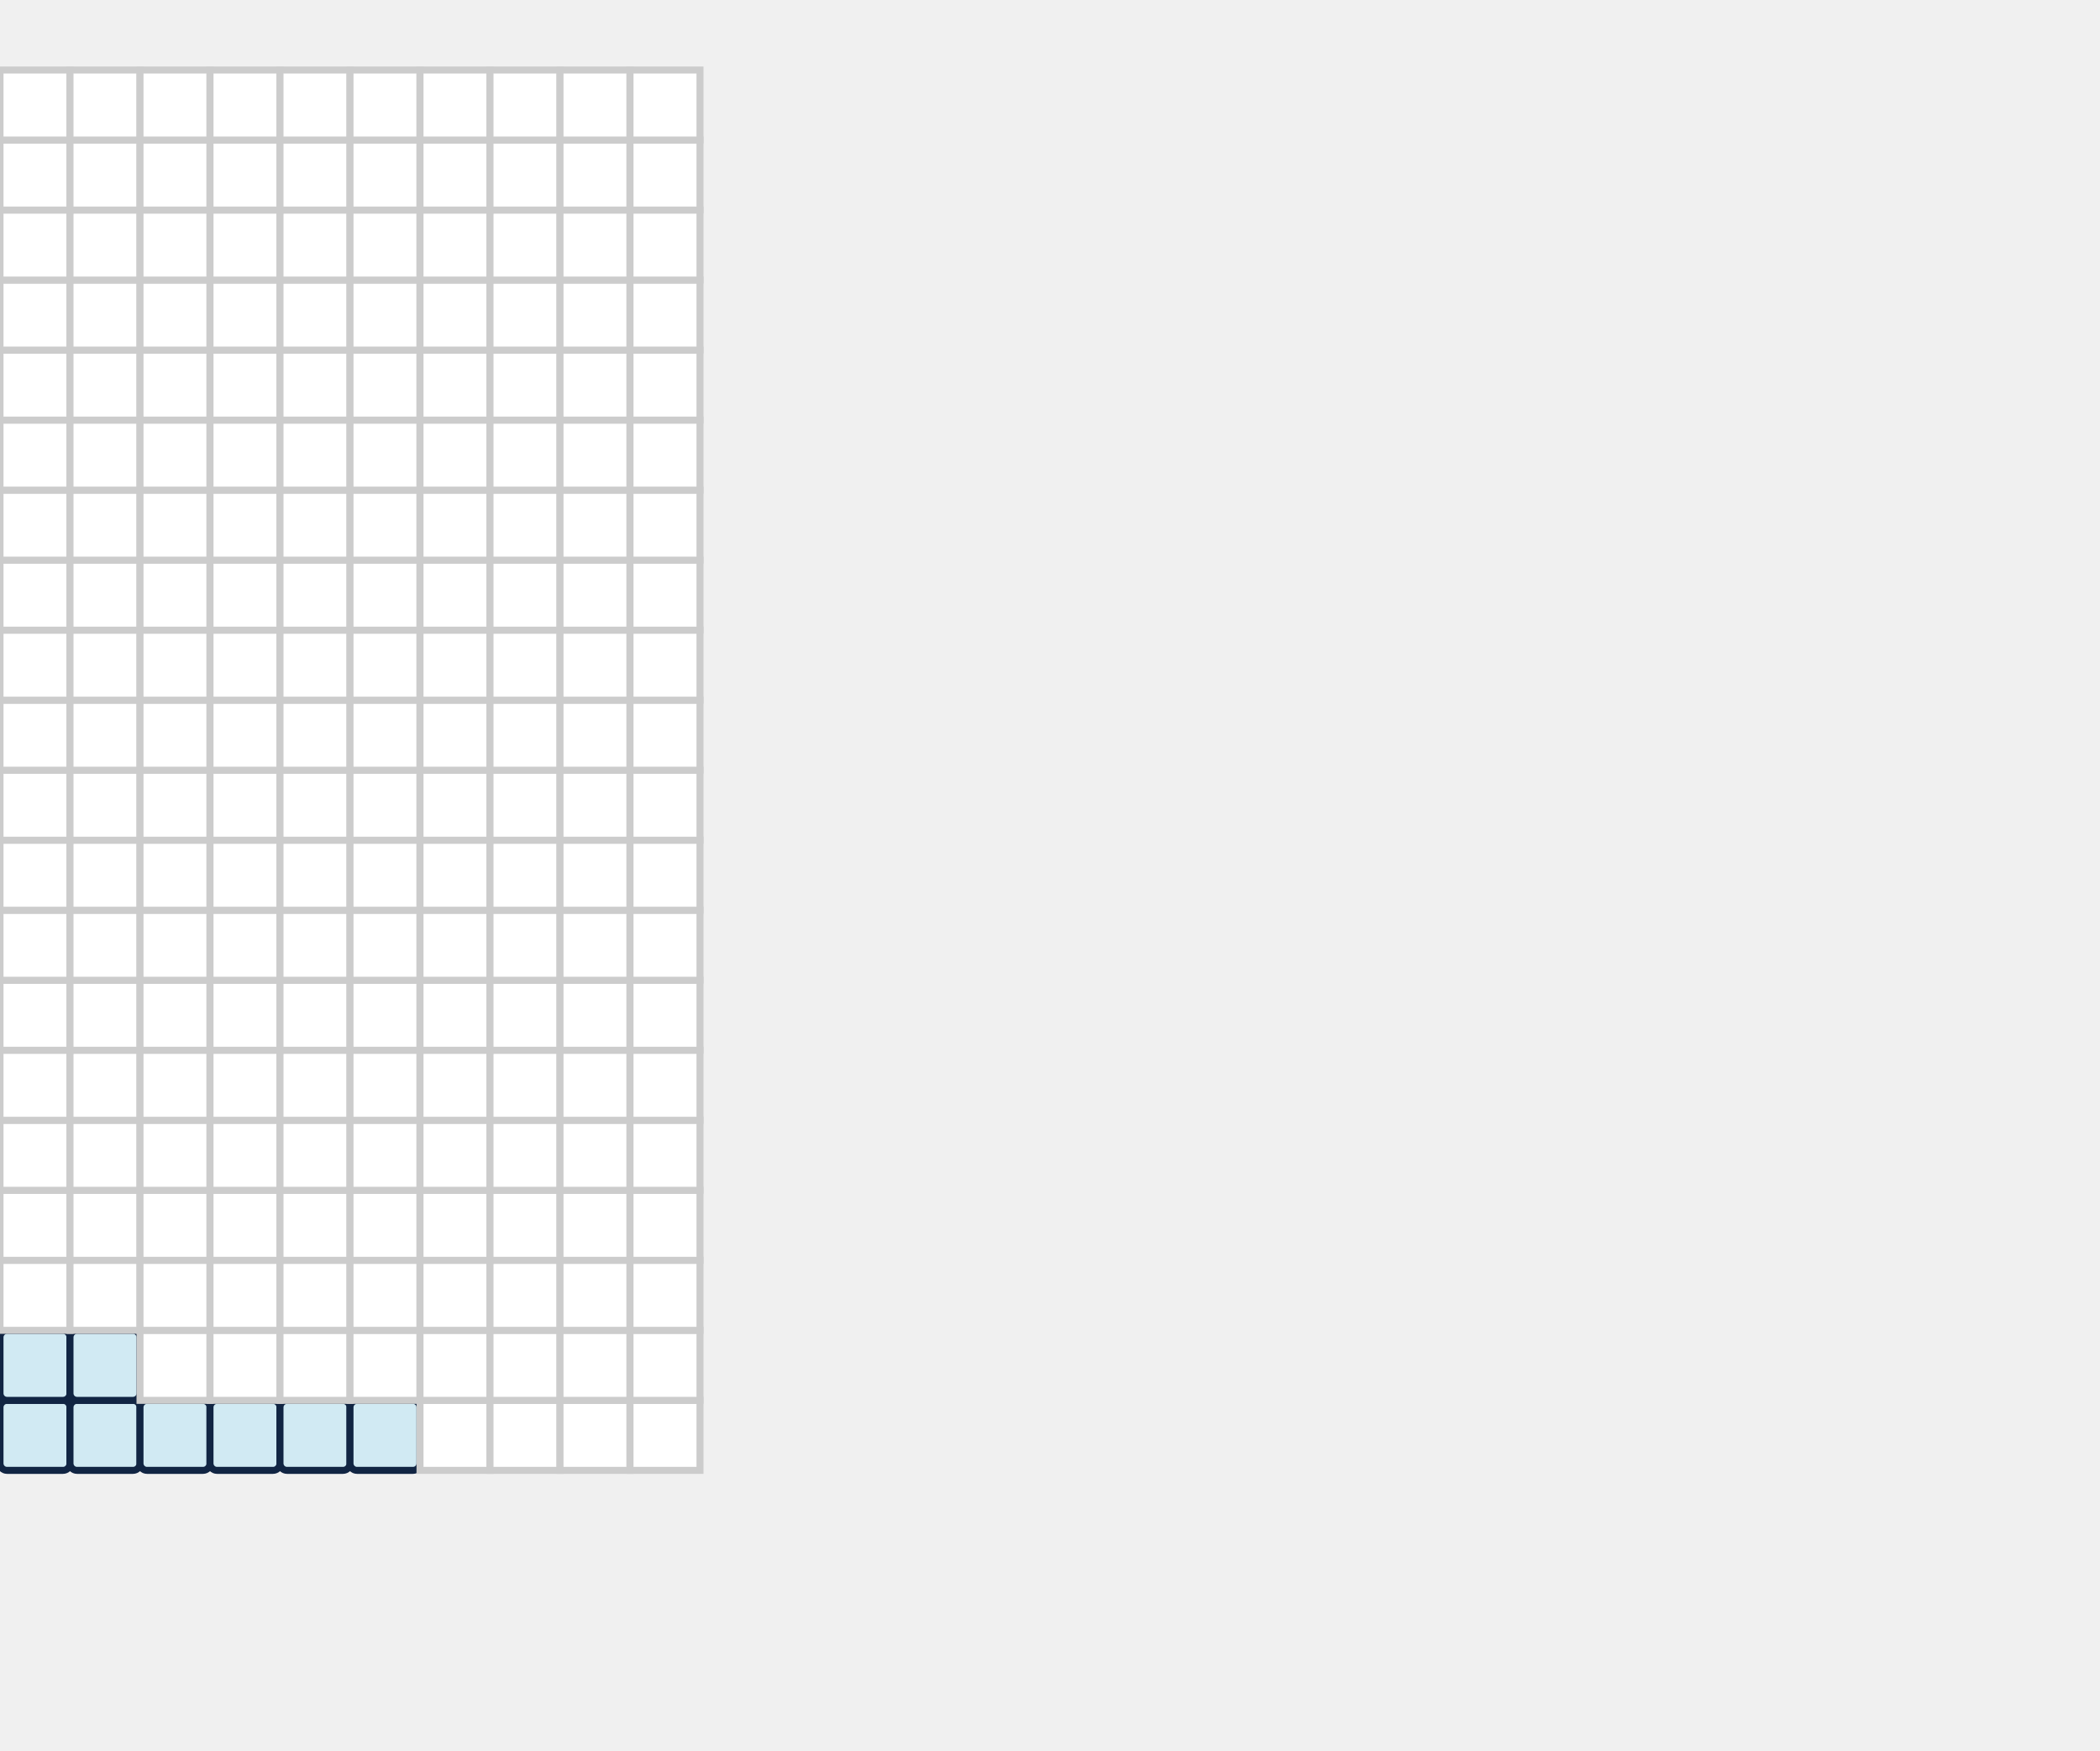
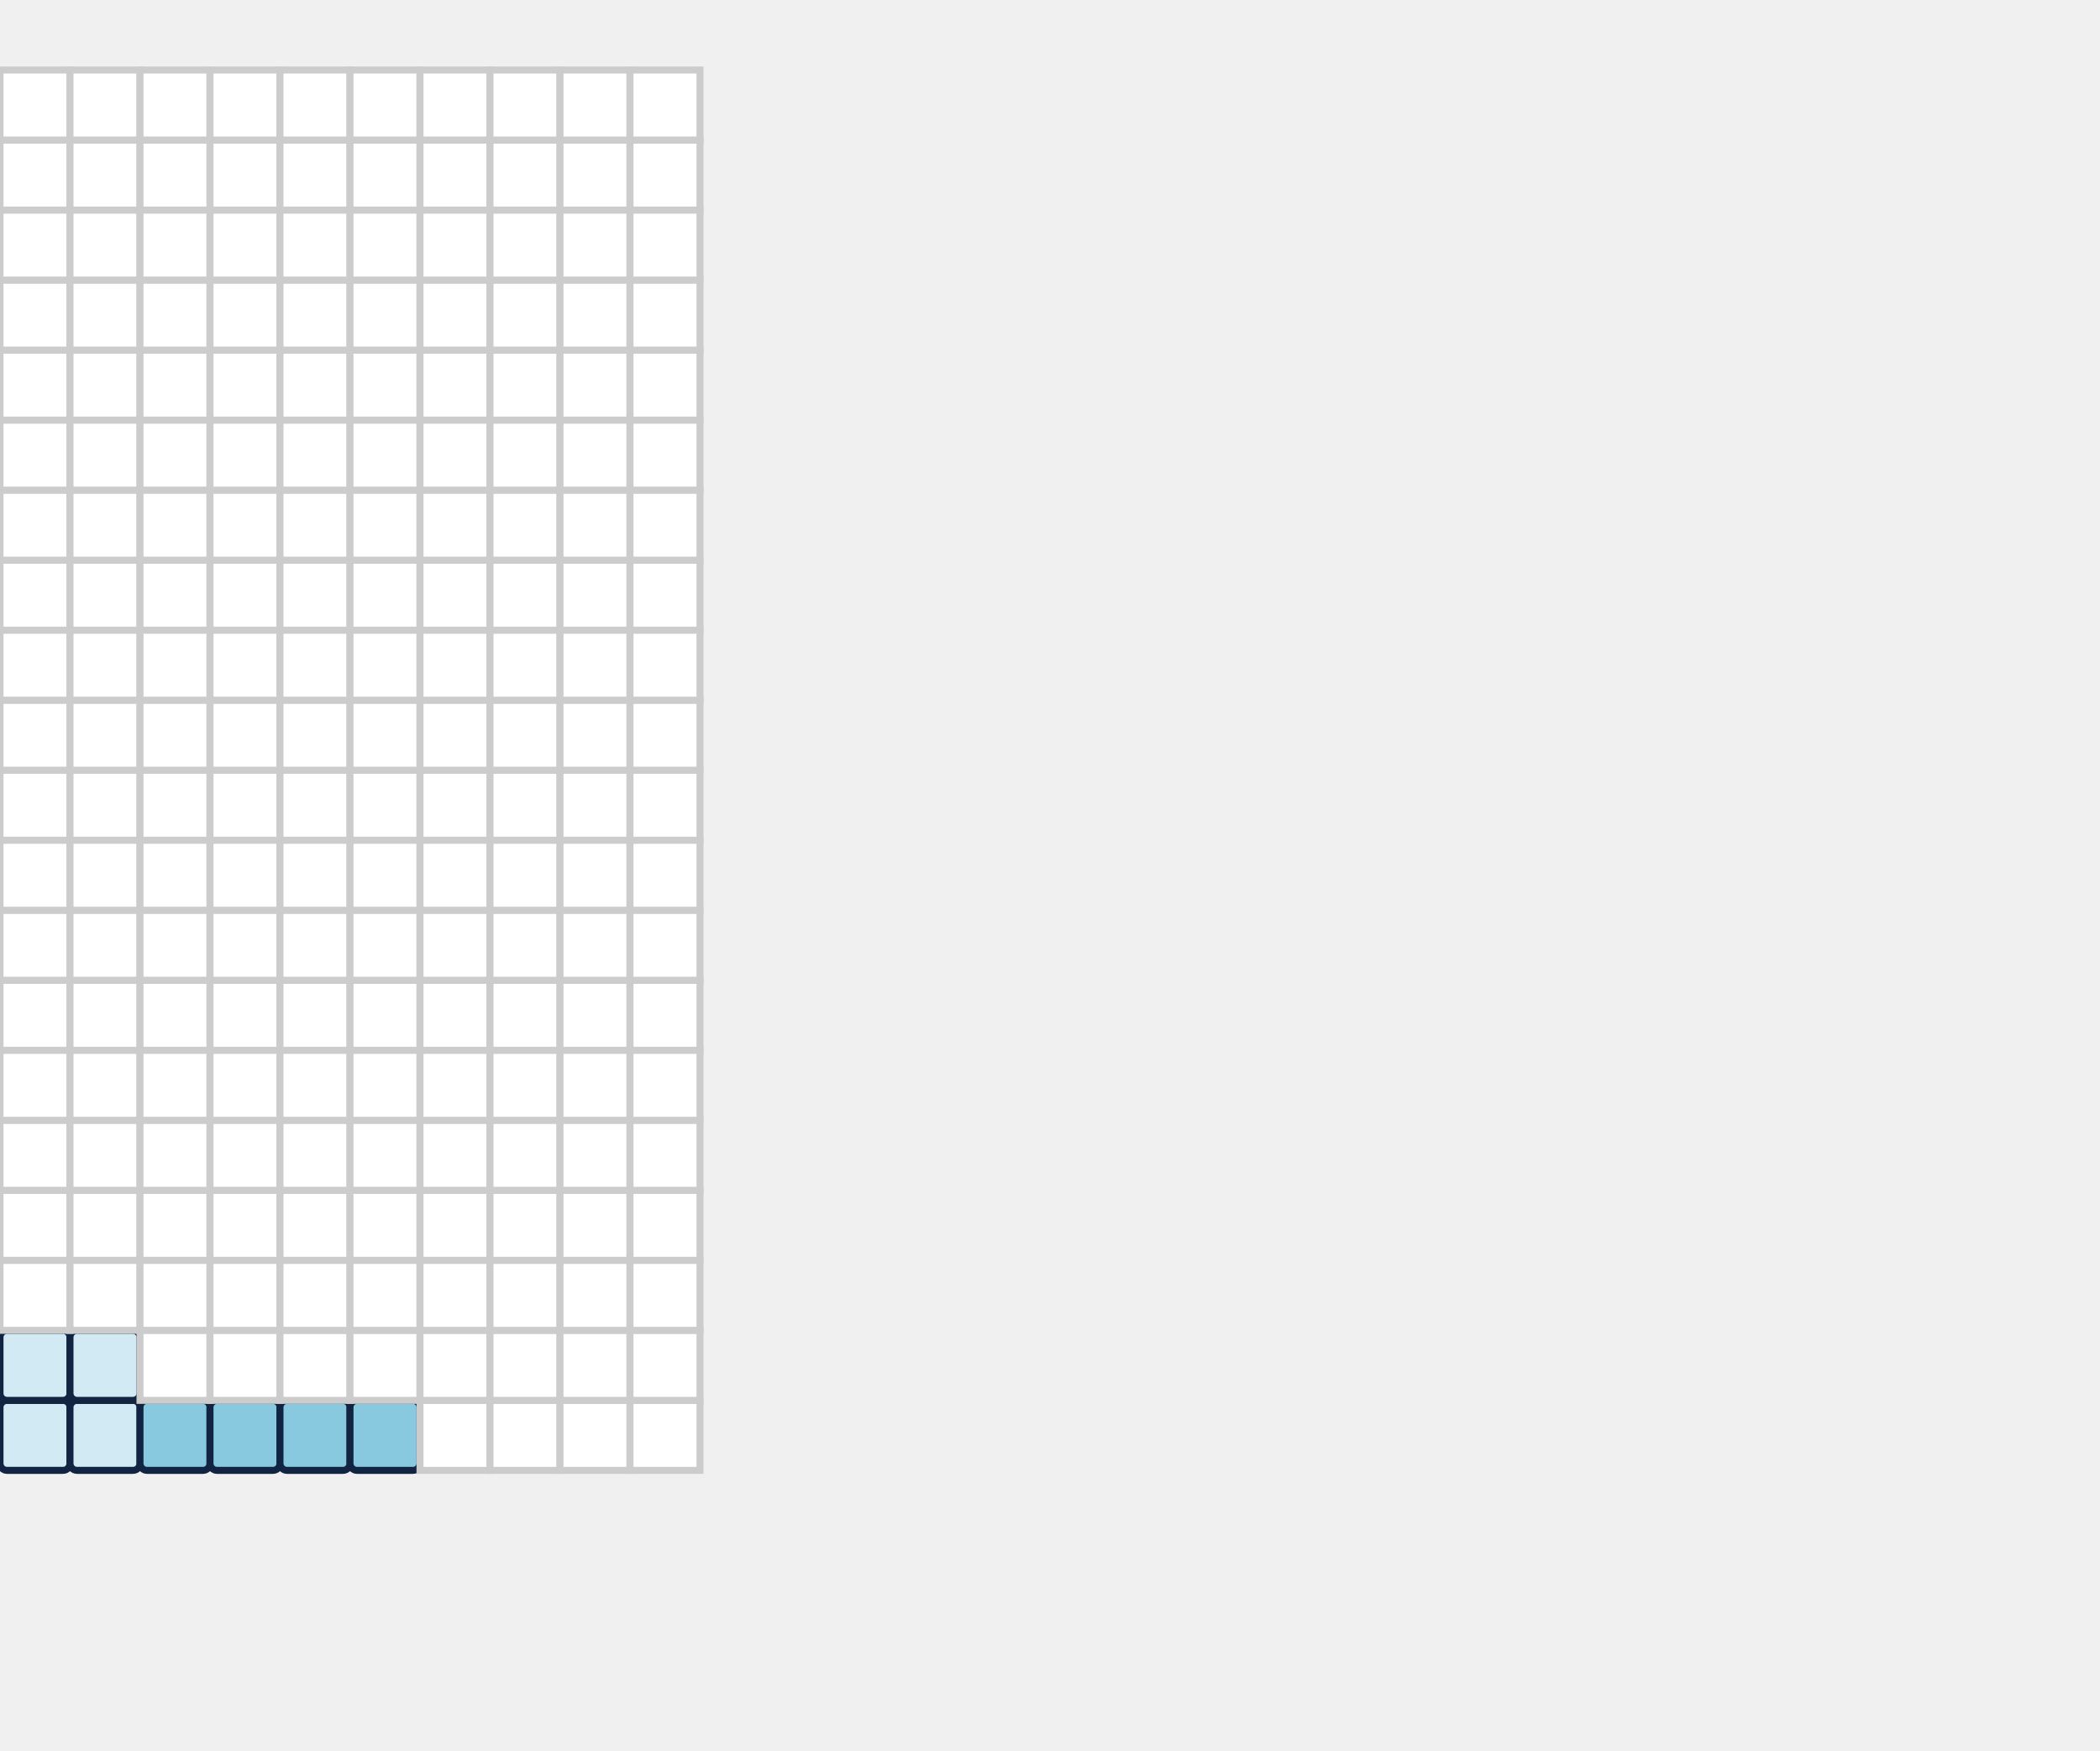
<svg xmlns="http://www.w3.org/2000/svg" baseProfile="full" height="100%" version="1.1" viewBox="0,0,300,250" width="100%">
  <defs />
  <rect fill="#d1eaf3" height="10" rx="1" ry="1" stroke="#112543" width="10" x="0" y="200" />
  <rect fill="#d1eaf3" height="10" rx="1" ry="1" stroke="#112543" width="10" x="10" y="200" />
-   <rect fill="#d1eaf3" height="10" rx="1" ry="1" stroke="#112543" width="10" x="20" y="200" />
-   <rect fill="#d1eaf3" height="10" rx="1" ry="1" stroke="#112543" width="10" x="30" y="200" />
-   <rect fill="#d1eaf3" height="10" rx="1" ry="1" stroke="#112543" width="10" x="40" y="200" />
-   <rect fill="#d1eaf3" height="10" rx="1" ry="1" stroke="#112543" width="10" x="50" y="200" />
+   <rect fill="#89c9e0" height="10" rx="1" ry="1" stroke="#112543" width="10" x="20" y="200" />
+   <rect fill="#89c9e0" height="10" rx="1" ry="1" stroke="#112543" width="10" x="30" y="200" />
+   <rect fill="#89c9e0" height="10" rx="1" ry="1" stroke="#112543" width="10" x="40" y="200" />
+   <rect fill="#89c9e0" height="10" rx="1" ry="1" stroke="#112543" width="10" x="50" y="200" />
  <rect fill="white" height="10" rx="0" ry="0" stroke="#cccccc" width="10" x="60" y="200" />
  <rect fill="white" height="10" rx="0" ry="0" stroke="#cccccc" width="10" x="70" y="200" />
  <rect fill="white" height="10" rx="0" ry="0" stroke="#cccccc" width="10" x="80" y="200" />
  <rect fill="white" height="10" rx="0" ry="0" stroke="#cccccc" width="10" x="90" y="200" />
  <rect fill="#d1eaf3" height="10" rx="1" ry="1" stroke="#112543" width="10" x="0" y="190" />
  <rect fill="#d1eaf3" height="10" rx="1" ry="1" stroke="#112543" width="10" x="10" y="190" />
  <rect fill="white" height="10" rx="0" ry="0" stroke="#cccccc" width="10" x="20" y="190" />
  <rect fill="white" height="10" rx="0" ry="0" stroke="#cccccc" width="10" x="30" y="190" />
  <rect fill="white" height="10" rx="0" ry="0" stroke="#cccccc" width="10" x="40" y="190" />
  <rect fill="white" height="10" rx="0" ry="0" stroke="#cccccc" width="10" x="50" y="190" />
  <rect fill="white" height="10" rx="0" ry="0" stroke="#cccccc" width="10" x="60" y="190" />
  <rect fill="white" height="10" rx="0" ry="0" stroke="#cccccc" width="10" x="70" y="190" />
  <rect fill="white" height="10" rx="0" ry="0" stroke="#cccccc" width="10" x="80" y="190" />
  <rect fill="white" height="10" rx="0" ry="0" stroke="#cccccc" width="10" x="90" y="190" />
  <rect fill="white" height="10" rx="0" ry="0" stroke="#cccccc" width="10" x="0" y="180" />
  <rect fill="white" height="10" rx="0" ry="0" stroke="#cccccc" width="10" x="10" y="180" />
  <rect fill="white" height="10" rx="0" ry="0" stroke="#cccccc" width="10" x="20" y="180" />
  <rect fill="white" height="10" rx="0" ry="0" stroke="#cccccc" width="10" x="30" y="180" />
  <rect fill="white" height="10" rx="0" ry="0" stroke="#cccccc" width="10" x="40" y="180" />
  <rect fill="white" height="10" rx="0" ry="0" stroke="#cccccc" width="10" x="50" y="180" />
  <rect fill="white" height="10" rx="0" ry="0" stroke="#cccccc" width="10" x="60" y="180" />
  <rect fill="white" height="10" rx="0" ry="0" stroke="#cccccc" width="10" x="70" y="180" />
  <rect fill="white" height="10" rx="0" ry="0" stroke="#cccccc" width="10" x="80" y="180" />
  <rect fill="white" height="10" rx="0" ry="0" stroke="#cccccc" width="10" x="90" y="180" />
  <rect fill="white" height="10" rx="0" ry="0" stroke="#cccccc" width="10" x="0" y="170" />
  <rect fill="white" height="10" rx="0" ry="0" stroke="#cccccc" width="10" x="10" y="170" />
  <rect fill="white" height="10" rx="0" ry="0" stroke="#cccccc" width="10" x="20" y="170" />
  <rect fill="white" height="10" rx="0" ry="0" stroke="#cccccc" width="10" x="30" y="170" />
  <rect fill="white" height="10" rx="0" ry="0" stroke="#cccccc" width="10" x="40" y="170" />
  <rect fill="white" height="10" rx="0" ry="0" stroke="#cccccc" width="10" x="50" y="170" />
  <rect fill="white" height="10" rx="0" ry="0" stroke="#cccccc" width="10" x="60" y="170" />
  <rect fill="white" height="10" rx="0" ry="0" stroke="#cccccc" width="10" x="70" y="170" />
  <rect fill="white" height="10" rx="0" ry="0" stroke="#cccccc" width="10" x="80" y="170" />
  <rect fill="white" height="10" rx="0" ry="0" stroke="#cccccc" width="10" x="90" y="170" />
  <rect fill="white" height="10" rx="0" ry="0" stroke="#cccccc" width="10" x="0" y="160" />
  <rect fill="white" height="10" rx="0" ry="0" stroke="#cccccc" width="10" x="10" y="160" />
  <rect fill="white" height="10" rx="0" ry="0" stroke="#cccccc" width="10" x="20" y="160" />
  <rect fill="white" height="10" rx="0" ry="0" stroke="#cccccc" width="10" x="30" y="160" />
  <rect fill="white" height="10" rx="0" ry="0" stroke="#cccccc" width="10" x="40" y="160" />
  <rect fill="white" height="10" rx="0" ry="0" stroke="#cccccc" width="10" x="50" y="160" />
  <rect fill="white" height="10" rx="0" ry="0" stroke="#cccccc" width="10" x="60" y="160" />
  <rect fill="white" height="10" rx="0" ry="0" stroke="#cccccc" width="10" x="70" y="160" />
  <rect fill="white" height="10" rx="0" ry="0" stroke="#cccccc" width="10" x="80" y="160" />
  <rect fill="white" height="10" rx="0" ry="0" stroke="#cccccc" width="10" x="90" y="160" />
  <rect fill="white" height="10" rx="0" ry="0" stroke="#cccccc" width="10" x="0" y="150" />
  <rect fill="white" height="10" rx="0" ry="0" stroke="#cccccc" width="10" x="10" y="150" />
  <rect fill="white" height="10" rx="0" ry="0" stroke="#cccccc" width="10" x="20" y="150" />
  <rect fill="white" height="10" rx="0" ry="0" stroke="#cccccc" width="10" x="30" y="150" />
  <rect fill="white" height="10" rx="0" ry="0" stroke="#cccccc" width="10" x="40" y="150" />
  <rect fill="white" height="10" rx="0" ry="0" stroke="#cccccc" width="10" x="50" y="150" />
  <rect fill="white" height="10" rx="0" ry="0" stroke="#cccccc" width="10" x="60" y="150" />
  <rect fill="white" height="10" rx="0" ry="0" stroke="#cccccc" width="10" x="70" y="150" />
  <rect fill="white" height="10" rx="0" ry="0" stroke="#cccccc" width="10" x="80" y="150" />
  <rect fill="white" height="10" rx="0" ry="0" stroke="#cccccc" width="10" x="90" y="150" />
  <rect fill="white" height="10" rx="0" ry="0" stroke="#cccccc" width="10" x="0" y="140" />
  <rect fill="white" height="10" rx="0" ry="0" stroke="#cccccc" width="10" x="10" y="140" />
  <rect fill="white" height="10" rx="0" ry="0" stroke="#cccccc" width="10" x="20" y="140" />
  <rect fill="white" height="10" rx="0" ry="0" stroke="#cccccc" width="10" x="30" y="140" />
  <rect fill="white" height="10" rx="0" ry="0" stroke="#cccccc" width="10" x="40" y="140" />
  <rect fill="white" height="10" rx="0" ry="0" stroke="#cccccc" width="10" x="50" y="140" />
  <rect fill="white" height="10" rx="0" ry="0" stroke="#cccccc" width="10" x="60" y="140" />
  <rect fill="white" height="10" rx="0" ry="0" stroke="#cccccc" width="10" x="70" y="140" />
  <rect fill="white" height="10" rx="0" ry="0" stroke="#cccccc" width="10" x="80" y="140" />
  <rect fill="white" height="10" rx="0" ry="0" stroke="#cccccc" width="10" x="90" y="140" />
  <rect fill="white" height="10" rx="0" ry="0" stroke="#cccccc" width="10" x="0" y="130" />
  <rect fill="white" height="10" rx="0" ry="0" stroke="#cccccc" width="10" x="10" y="130" />
  <rect fill="white" height="10" rx="0" ry="0" stroke="#cccccc" width="10" x="20" y="130" />
  <rect fill="white" height="10" rx="0" ry="0" stroke="#cccccc" width="10" x="30" y="130" />
  <rect fill="white" height="10" rx="0" ry="0" stroke="#cccccc" width="10" x="40" y="130" />
  <rect fill="white" height="10" rx="0" ry="0" stroke="#cccccc" width="10" x="50" y="130" />
  <rect fill="white" height="10" rx="0" ry="0" stroke="#cccccc" width="10" x="60" y="130" />
  <rect fill="white" height="10" rx="0" ry="0" stroke="#cccccc" width="10" x="70" y="130" />
  <rect fill="white" height="10" rx="0" ry="0" stroke="#cccccc" width="10" x="80" y="130" />
  <rect fill="white" height="10" rx="0" ry="0" stroke="#cccccc" width="10" x="90" y="130" />
  <rect fill="white" height="10" rx="0" ry="0" stroke="#cccccc" width="10" x="0" y="120" />
  <rect fill="white" height="10" rx="0" ry="0" stroke="#cccccc" width="10" x="10" y="120" />
  <rect fill="white" height="10" rx="0" ry="0" stroke="#cccccc" width="10" x="20" y="120" />
  <rect fill="white" height="10" rx="0" ry="0" stroke="#cccccc" width="10" x="30" y="120" />
  <rect fill="white" height="10" rx="0" ry="0" stroke="#cccccc" width="10" x="40" y="120" />
  <rect fill="white" height="10" rx="0" ry="0" stroke="#cccccc" width="10" x="50" y="120" />
  <rect fill="white" height="10" rx="0" ry="0" stroke="#cccccc" width="10" x="60" y="120" />
  <rect fill="white" height="10" rx="0" ry="0" stroke="#cccccc" width="10" x="70" y="120" />
  <rect fill="white" height="10" rx="0" ry="0" stroke="#cccccc" width="10" x="80" y="120" />
  <rect fill="white" height="10" rx="0" ry="0" stroke="#cccccc" width="10" x="90" y="120" />
  <rect fill="white" height="10" rx="0" ry="0" stroke="#cccccc" width="10" x="0" y="110" />
  <rect fill="white" height="10" rx="0" ry="0" stroke="#cccccc" width="10" x="10" y="110" />
  <rect fill="white" height="10" rx="0" ry="0" stroke="#cccccc" width="10" x="20" y="110" />
  <rect fill="white" height="10" rx="0" ry="0" stroke="#cccccc" width="10" x="30" y="110" />
  <rect fill="white" height="10" rx="0" ry="0" stroke="#cccccc" width="10" x="40" y="110" />
  <rect fill="white" height="10" rx="0" ry="0" stroke="#cccccc" width="10" x="50" y="110" />
  <rect fill="white" height="10" rx="0" ry="0" stroke="#cccccc" width="10" x="60" y="110" />
  <rect fill="white" height="10" rx="0" ry="0" stroke="#cccccc" width="10" x="70" y="110" />
  <rect fill="white" height="10" rx="0" ry="0" stroke="#cccccc" width="10" x="80" y="110" />
  <rect fill="white" height="10" rx="0" ry="0" stroke="#cccccc" width="10" x="90" y="110" />
  <rect fill="white" height="10" rx="0" ry="0" stroke="#cccccc" width="10" x="0" y="100" />
  <rect fill="white" height="10" rx="0" ry="0" stroke="#cccccc" width="10" x="10" y="100" />
  <rect fill="white" height="10" rx="0" ry="0" stroke="#cccccc" width="10" x="20" y="100" />
  <rect fill="white" height="10" rx="0" ry="0" stroke="#cccccc" width="10" x="30" y="100" />
  <rect fill="white" height="10" rx="0" ry="0" stroke="#cccccc" width="10" x="40" y="100" />
  <rect fill="white" height="10" rx="0" ry="0" stroke="#cccccc" width="10" x="50" y="100" />
  <rect fill="white" height="10" rx="0" ry="0" stroke="#cccccc" width="10" x="60" y="100" />
  <rect fill="white" height="10" rx="0" ry="0" stroke="#cccccc" width="10" x="70" y="100" />
  <rect fill="white" height="10" rx="0" ry="0" stroke="#cccccc" width="10" x="80" y="100" />
  <rect fill="white" height="10" rx="0" ry="0" stroke="#cccccc" width="10" x="90" y="100" />
  <rect fill="white" height="10" rx="0" ry="0" stroke="#cccccc" width="10" x="0" y="90" />
  <rect fill="white" height="10" rx="0" ry="0" stroke="#cccccc" width="10" x="10" y="90" />
  <rect fill="white" height="10" rx="0" ry="0" stroke="#cccccc" width="10" x="20" y="90" />
  <rect fill="white" height="10" rx="0" ry="0" stroke="#cccccc" width="10" x="30" y="90" />
  <rect fill="white" height="10" rx="0" ry="0" stroke="#cccccc" width="10" x="40" y="90" />
  <rect fill="white" height="10" rx="0" ry="0" stroke="#cccccc" width="10" x="50" y="90" />
  <rect fill="white" height="10" rx="0" ry="0" stroke="#cccccc" width="10" x="60" y="90" />
  <rect fill="white" height="10" rx="0" ry="0" stroke="#cccccc" width="10" x="70" y="90" />
  <rect fill="white" height="10" rx="0" ry="0" stroke="#cccccc" width="10" x="80" y="90" />
  <rect fill="white" height="10" rx="0" ry="0" stroke="#cccccc" width="10" x="90" y="90" />
  <rect fill="white" height="10" rx="0" ry="0" stroke="#cccccc" width="10" x="0" y="80" />
  <rect fill="white" height="10" rx="0" ry="0" stroke="#cccccc" width="10" x="10" y="80" />
  <rect fill="white" height="10" rx="0" ry="0" stroke="#cccccc" width="10" x="20" y="80" />
  <rect fill="white" height="10" rx="0" ry="0" stroke="#cccccc" width="10" x="30" y="80" />
  <rect fill="white" height="10" rx="0" ry="0" stroke="#cccccc" width="10" x="40" y="80" />
  <rect fill="white" height="10" rx="0" ry="0" stroke="#cccccc" width="10" x="50" y="80" />
  <rect fill="white" height="10" rx="0" ry="0" stroke="#cccccc" width="10" x="60" y="80" />
  <rect fill="white" height="10" rx="0" ry="0" stroke="#cccccc" width="10" x="70" y="80" />
  <rect fill="white" height="10" rx="0" ry="0" stroke="#cccccc" width="10" x="80" y="80" />
  <rect fill="white" height="10" rx="0" ry="0" stroke="#cccccc" width="10" x="90" y="80" />
  <rect fill="white" height="10" rx="0" ry="0" stroke="#cccccc" width="10" x="0" y="70" />
  <rect fill="white" height="10" rx="0" ry="0" stroke="#cccccc" width="10" x="10" y="70" />
  <rect fill="white" height="10" rx="0" ry="0" stroke="#cccccc" width="10" x="20" y="70" />
  <rect fill="white" height="10" rx="0" ry="0" stroke="#cccccc" width="10" x="30" y="70" />
  <rect fill="white" height="10" rx="0" ry="0" stroke="#cccccc" width="10" x="40" y="70" />
  <rect fill="white" height="10" rx="0" ry="0" stroke="#cccccc" width="10" x="50" y="70" />
  <rect fill="white" height="10" rx="0" ry="0" stroke="#cccccc" width="10" x="60" y="70" />
  <rect fill="white" height="10" rx="0" ry="0" stroke="#cccccc" width="10" x="70" y="70" />
  <rect fill="white" height="10" rx="0" ry="0" stroke="#cccccc" width="10" x="80" y="70" />
  <rect fill="white" height="10" rx="0" ry="0" stroke="#cccccc" width="10" x="90" y="70" />
  <rect fill="white" height="10" rx="0" ry="0" stroke="#cccccc" width="10" x="0" y="60" />
  <rect fill="white" height="10" rx="0" ry="0" stroke="#cccccc" width="10" x="10" y="60" />
  <rect fill="white" height="10" rx="0" ry="0" stroke="#cccccc" width="10" x="20" y="60" />
  <rect fill="white" height="10" rx="0" ry="0" stroke="#cccccc" width="10" x="30" y="60" />
  <rect fill="white" height="10" rx="0" ry="0" stroke="#cccccc" width="10" x="40" y="60" />
  <rect fill="white" height="10" rx="0" ry="0" stroke="#cccccc" width="10" x="50" y="60" />
  <rect fill="white" height="10" rx="0" ry="0" stroke="#cccccc" width="10" x="60" y="60" />
  <rect fill="white" height="10" rx="0" ry="0" stroke="#cccccc" width="10" x="70" y="60" />
  <rect fill="white" height="10" rx="0" ry="0" stroke="#cccccc" width="10" x="80" y="60" />
  <rect fill="white" height="10" rx="0" ry="0" stroke="#cccccc" width="10" x="90" y="60" />
  <rect fill="white" height="10" rx="0" ry="0" stroke="#cccccc" width="10" x="0" y="50" />
  <rect fill="white" height="10" rx="0" ry="0" stroke="#cccccc" width="10" x="10" y="50" />
  <rect fill="white" height="10" rx="0" ry="0" stroke="#cccccc" width="10" x="20" y="50" />
  <rect fill="white" height="10" rx="0" ry="0" stroke="#cccccc" width="10" x="30" y="50" />
  <rect fill="white" height="10" rx="0" ry="0" stroke="#cccccc" width="10" x="40" y="50" />
  <rect fill="white" height="10" rx="0" ry="0" stroke="#cccccc" width="10" x="50" y="50" />
  <rect fill="white" height="10" rx="0" ry="0" stroke="#cccccc" width="10" x="60" y="50" />
  <rect fill="white" height="10" rx="0" ry="0" stroke="#cccccc" width="10" x="70" y="50" />
  <rect fill="white" height="10" rx="0" ry="0" stroke="#cccccc" width="10" x="80" y="50" />
  <rect fill="white" height="10" rx="0" ry="0" stroke="#cccccc" width="10" x="90" y="50" />
  <rect fill="white" height="10" rx="0" ry="0" stroke="#cccccc" width="10" x="0" y="40" />
  <rect fill="white" height="10" rx="0" ry="0" stroke="#cccccc" width="10" x="10" y="40" />
  <rect fill="white" height="10" rx="0" ry="0" stroke="#cccccc" width="10" x="20" y="40" />
  <rect fill="white" height="10" rx="0" ry="0" stroke="#cccccc" width="10" x="30" y="40" />
  <rect fill="white" height="10" rx="0" ry="0" stroke="#cccccc" width="10" x="40" y="40" />
  <rect fill="white" height="10" rx="0" ry="0" stroke="#cccccc" width="10" x="50" y="40" />
  <rect fill="white" height="10" rx="0" ry="0" stroke="#cccccc" width="10" x="60" y="40" />
  <rect fill="white" height="10" rx="0" ry="0" stroke="#cccccc" width="10" x="70" y="40" />
  <rect fill="white" height="10" rx="0" ry="0" stroke="#cccccc" width="10" x="80" y="40" />
  <rect fill="white" height="10" rx="0" ry="0" stroke="#cccccc" width="10" x="90" y="40" />
  <rect fill="white" height="10" rx="0" ry="0" stroke="#cccccc" width="10" x="0" y="30" />
  <rect fill="white" height="10" rx="0" ry="0" stroke="#cccccc" width="10" x="10" y="30" />
  <rect fill="white" height="10" rx="0" ry="0" stroke="#cccccc" width="10" x="20" y="30" />
  <rect fill="white" height="10" rx="0" ry="0" stroke="#cccccc" width="10" x="30" y="30" />
  <rect fill="white" height="10" rx="0" ry="0" stroke="#cccccc" width="10" x="40" y="30" />
  <rect fill="white" height="10" rx="0" ry="0" stroke="#cccccc" width="10" x="50" y="30" />
  <rect fill="white" height="10" rx="0" ry="0" stroke="#cccccc" width="10" x="60" y="30" />
  <rect fill="white" height="10" rx="0" ry="0" stroke="#cccccc" width="10" x="70" y="30" />
  <rect fill="white" height="10" rx="0" ry="0" stroke="#cccccc" width="10" x="80" y="30" />
  <rect fill="white" height="10" rx="0" ry="0" stroke="#cccccc" width="10" x="90" y="30" />
  <rect fill="white" height="10" rx="0" ry="0" stroke="#cccccc" width="10" x="0" y="20" />
  <rect fill="white" height="10" rx="0" ry="0" stroke="#cccccc" width="10" x="10" y="20" />
  <rect fill="white" height="10" rx="0" ry="0" stroke="#cccccc" width="10" x="20" y="20" />
  <rect fill="white" height="10" rx="0" ry="0" stroke="#cccccc" width="10" x="30" y="20" />
  <rect fill="white" height="10" rx="0" ry="0" stroke="#cccccc" width="10" x="40" y="20" />
  <rect fill="white" height="10" rx="0" ry="0" stroke="#cccccc" width="10" x="50" y="20" />
  <rect fill="white" height="10" rx="0" ry="0" stroke="#cccccc" width="10" x="60" y="20" />
  <rect fill="white" height="10" rx="0" ry="0" stroke="#cccccc" width="10" x="70" y="20" />
  <rect fill="white" height="10" rx="0" ry="0" stroke="#cccccc" width="10" x="80" y="20" />
  <rect fill="white" height="10" rx="0" ry="0" stroke="#cccccc" width="10" x="90" y="20" />
  <rect fill="white" height="10" rx="0" ry="0" stroke="#cccccc" width="10" x="0" y="10" />
  <rect fill="white" height="10" rx="0" ry="0" stroke="#cccccc" width="10" x="10" y="10" />
  <rect fill="white" height="10" rx="0" ry="0" stroke="#cccccc" width="10" x="20" y="10" />
  <rect fill="white" height="10" rx="0" ry="0" stroke="#cccccc" width="10" x="30" y="10" />
  <rect fill="white" height="10" rx="0" ry="0" stroke="#cccccc" width="10" x="40" y="10" />
  <rect fill="white" height="10" rx="0" ry="0" stroke="#cccccc" width="10" x="50" y="10" />
  <rect fill="white" height="10" rx="0" ry="0" stroke="#cccccc" width="10" x="60" y="10" />
  <rect fill="white" height="10" rx="0" ry="0" stroke="#cccccc" width="10" x="70" y="10" />
  <rect fill="white" height="10" rx="0" ry="0" stroke="#cccccc" width="10" x="80" y="10" />
  <rect fill="white" height="10" rx="0" ry="0" stroke="#cccccc" width="10" x="90" y="10" />
</svg>
